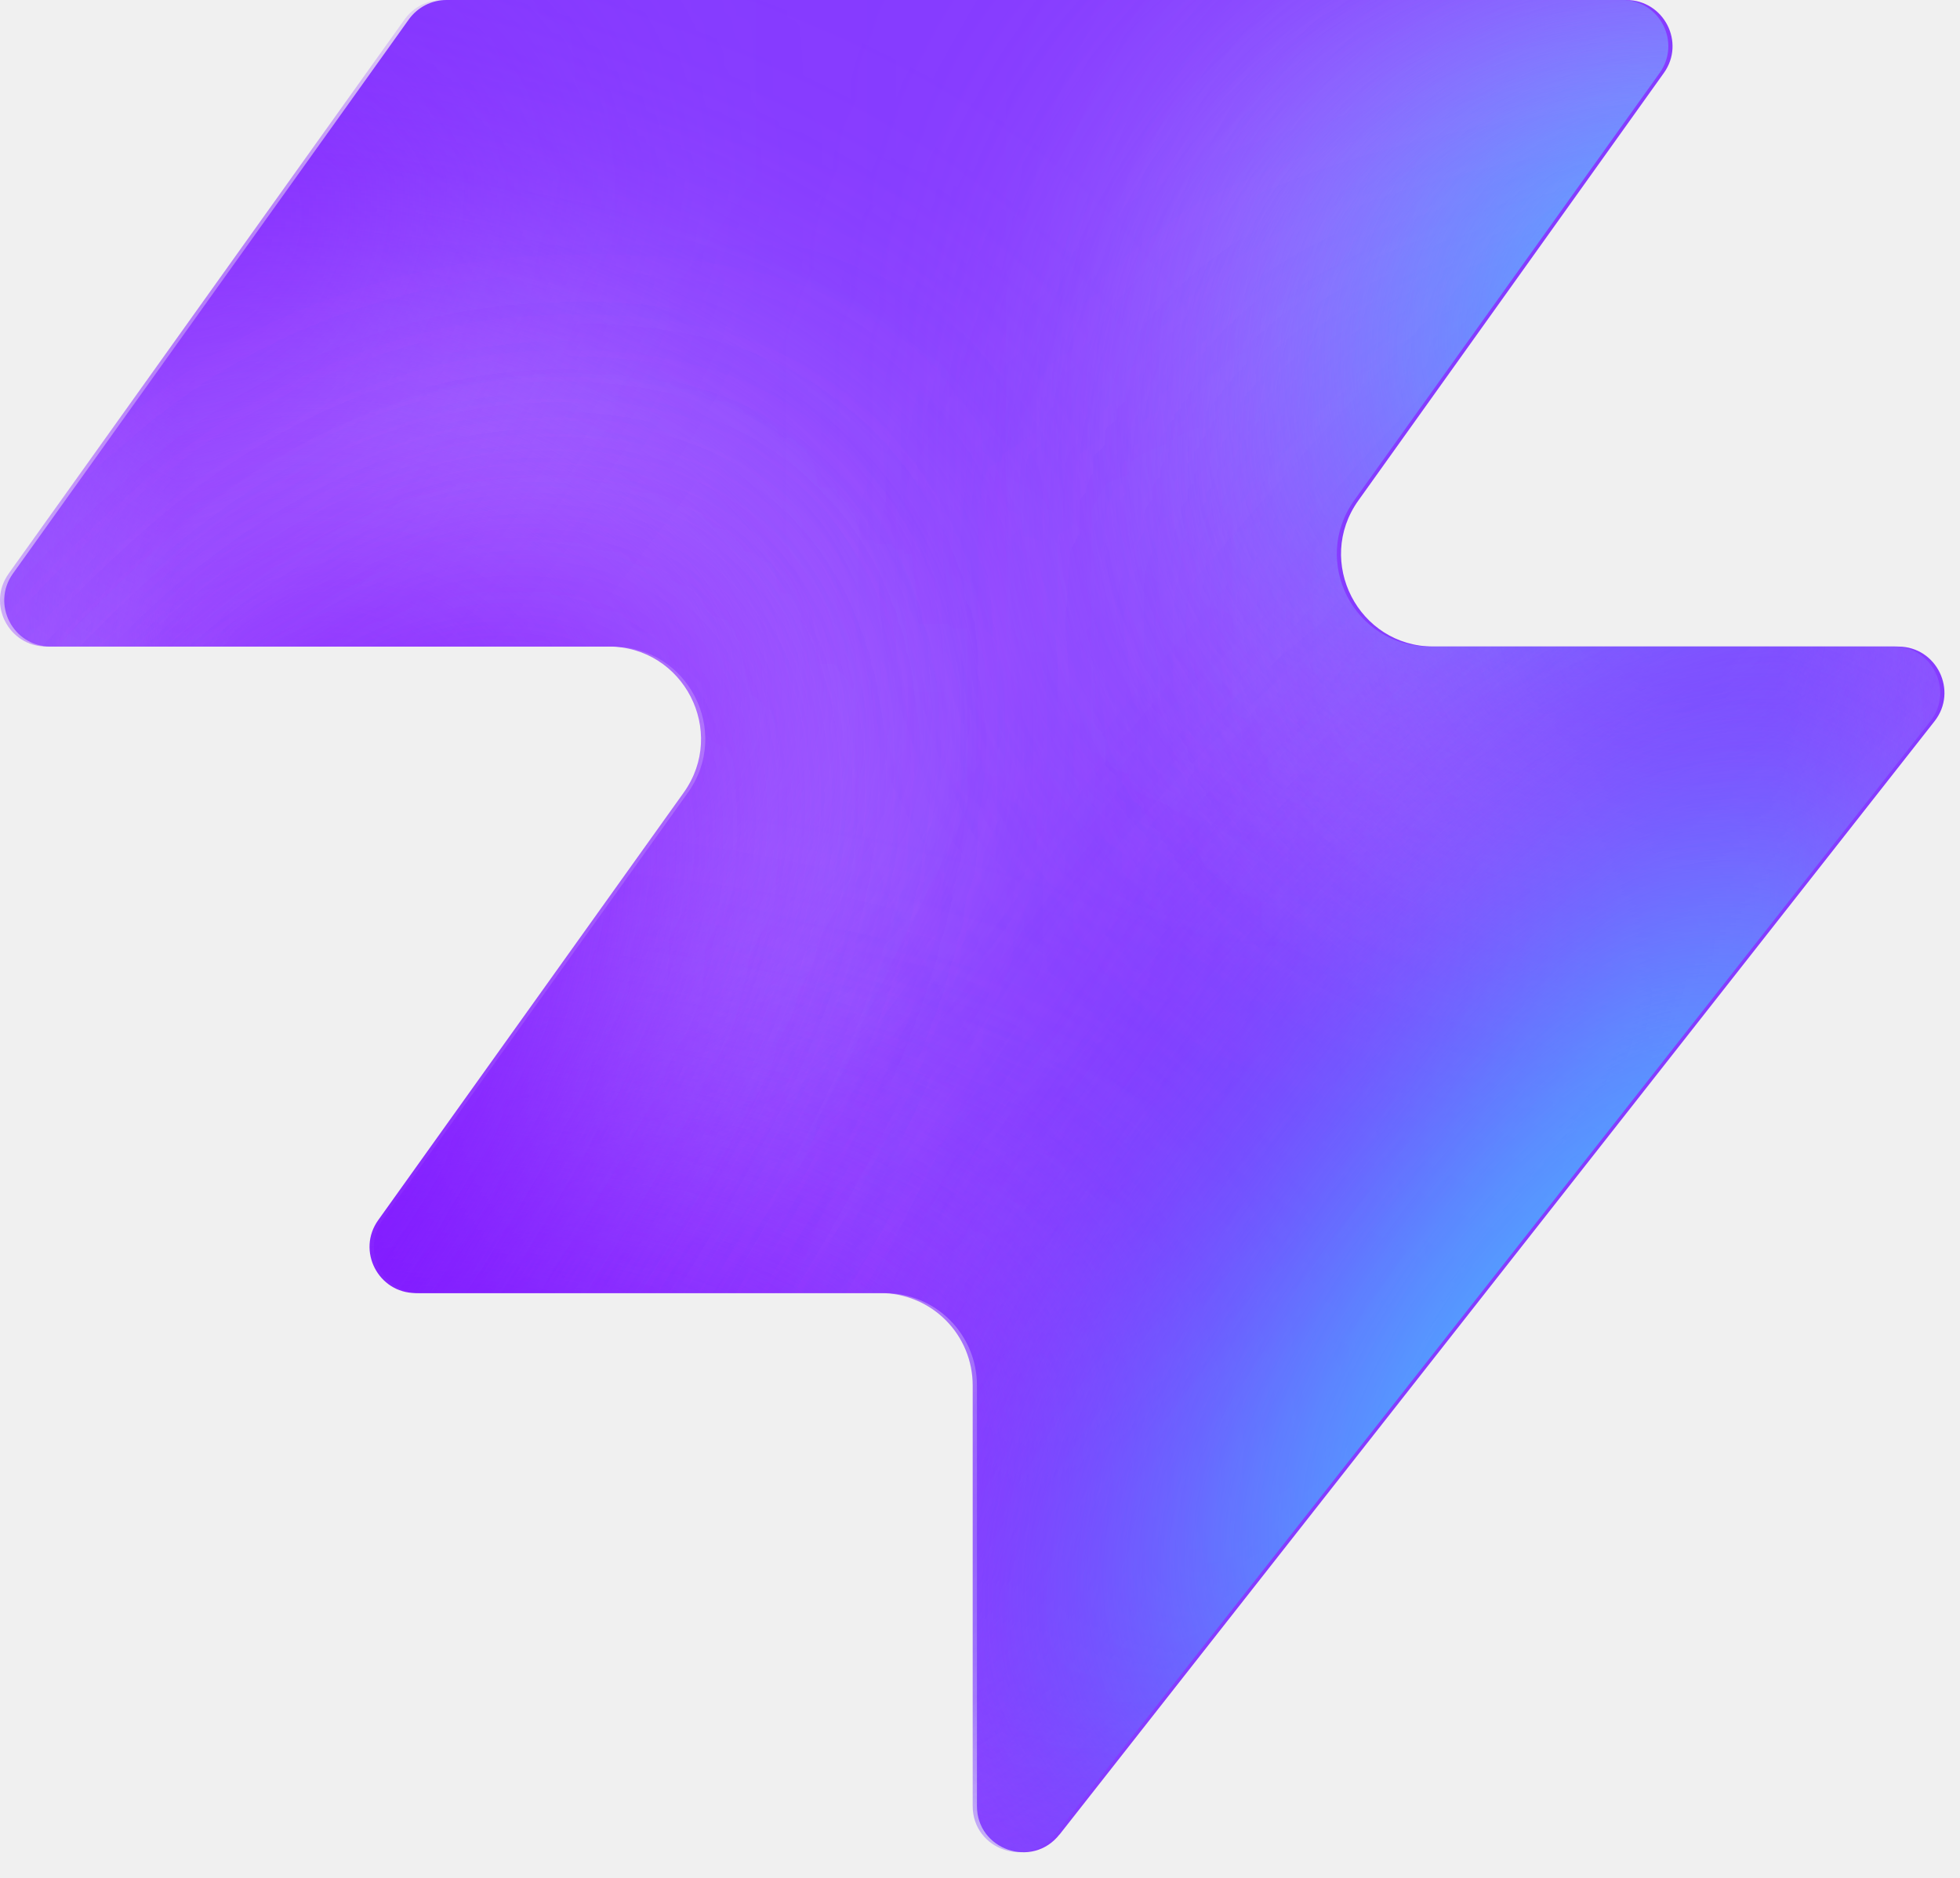
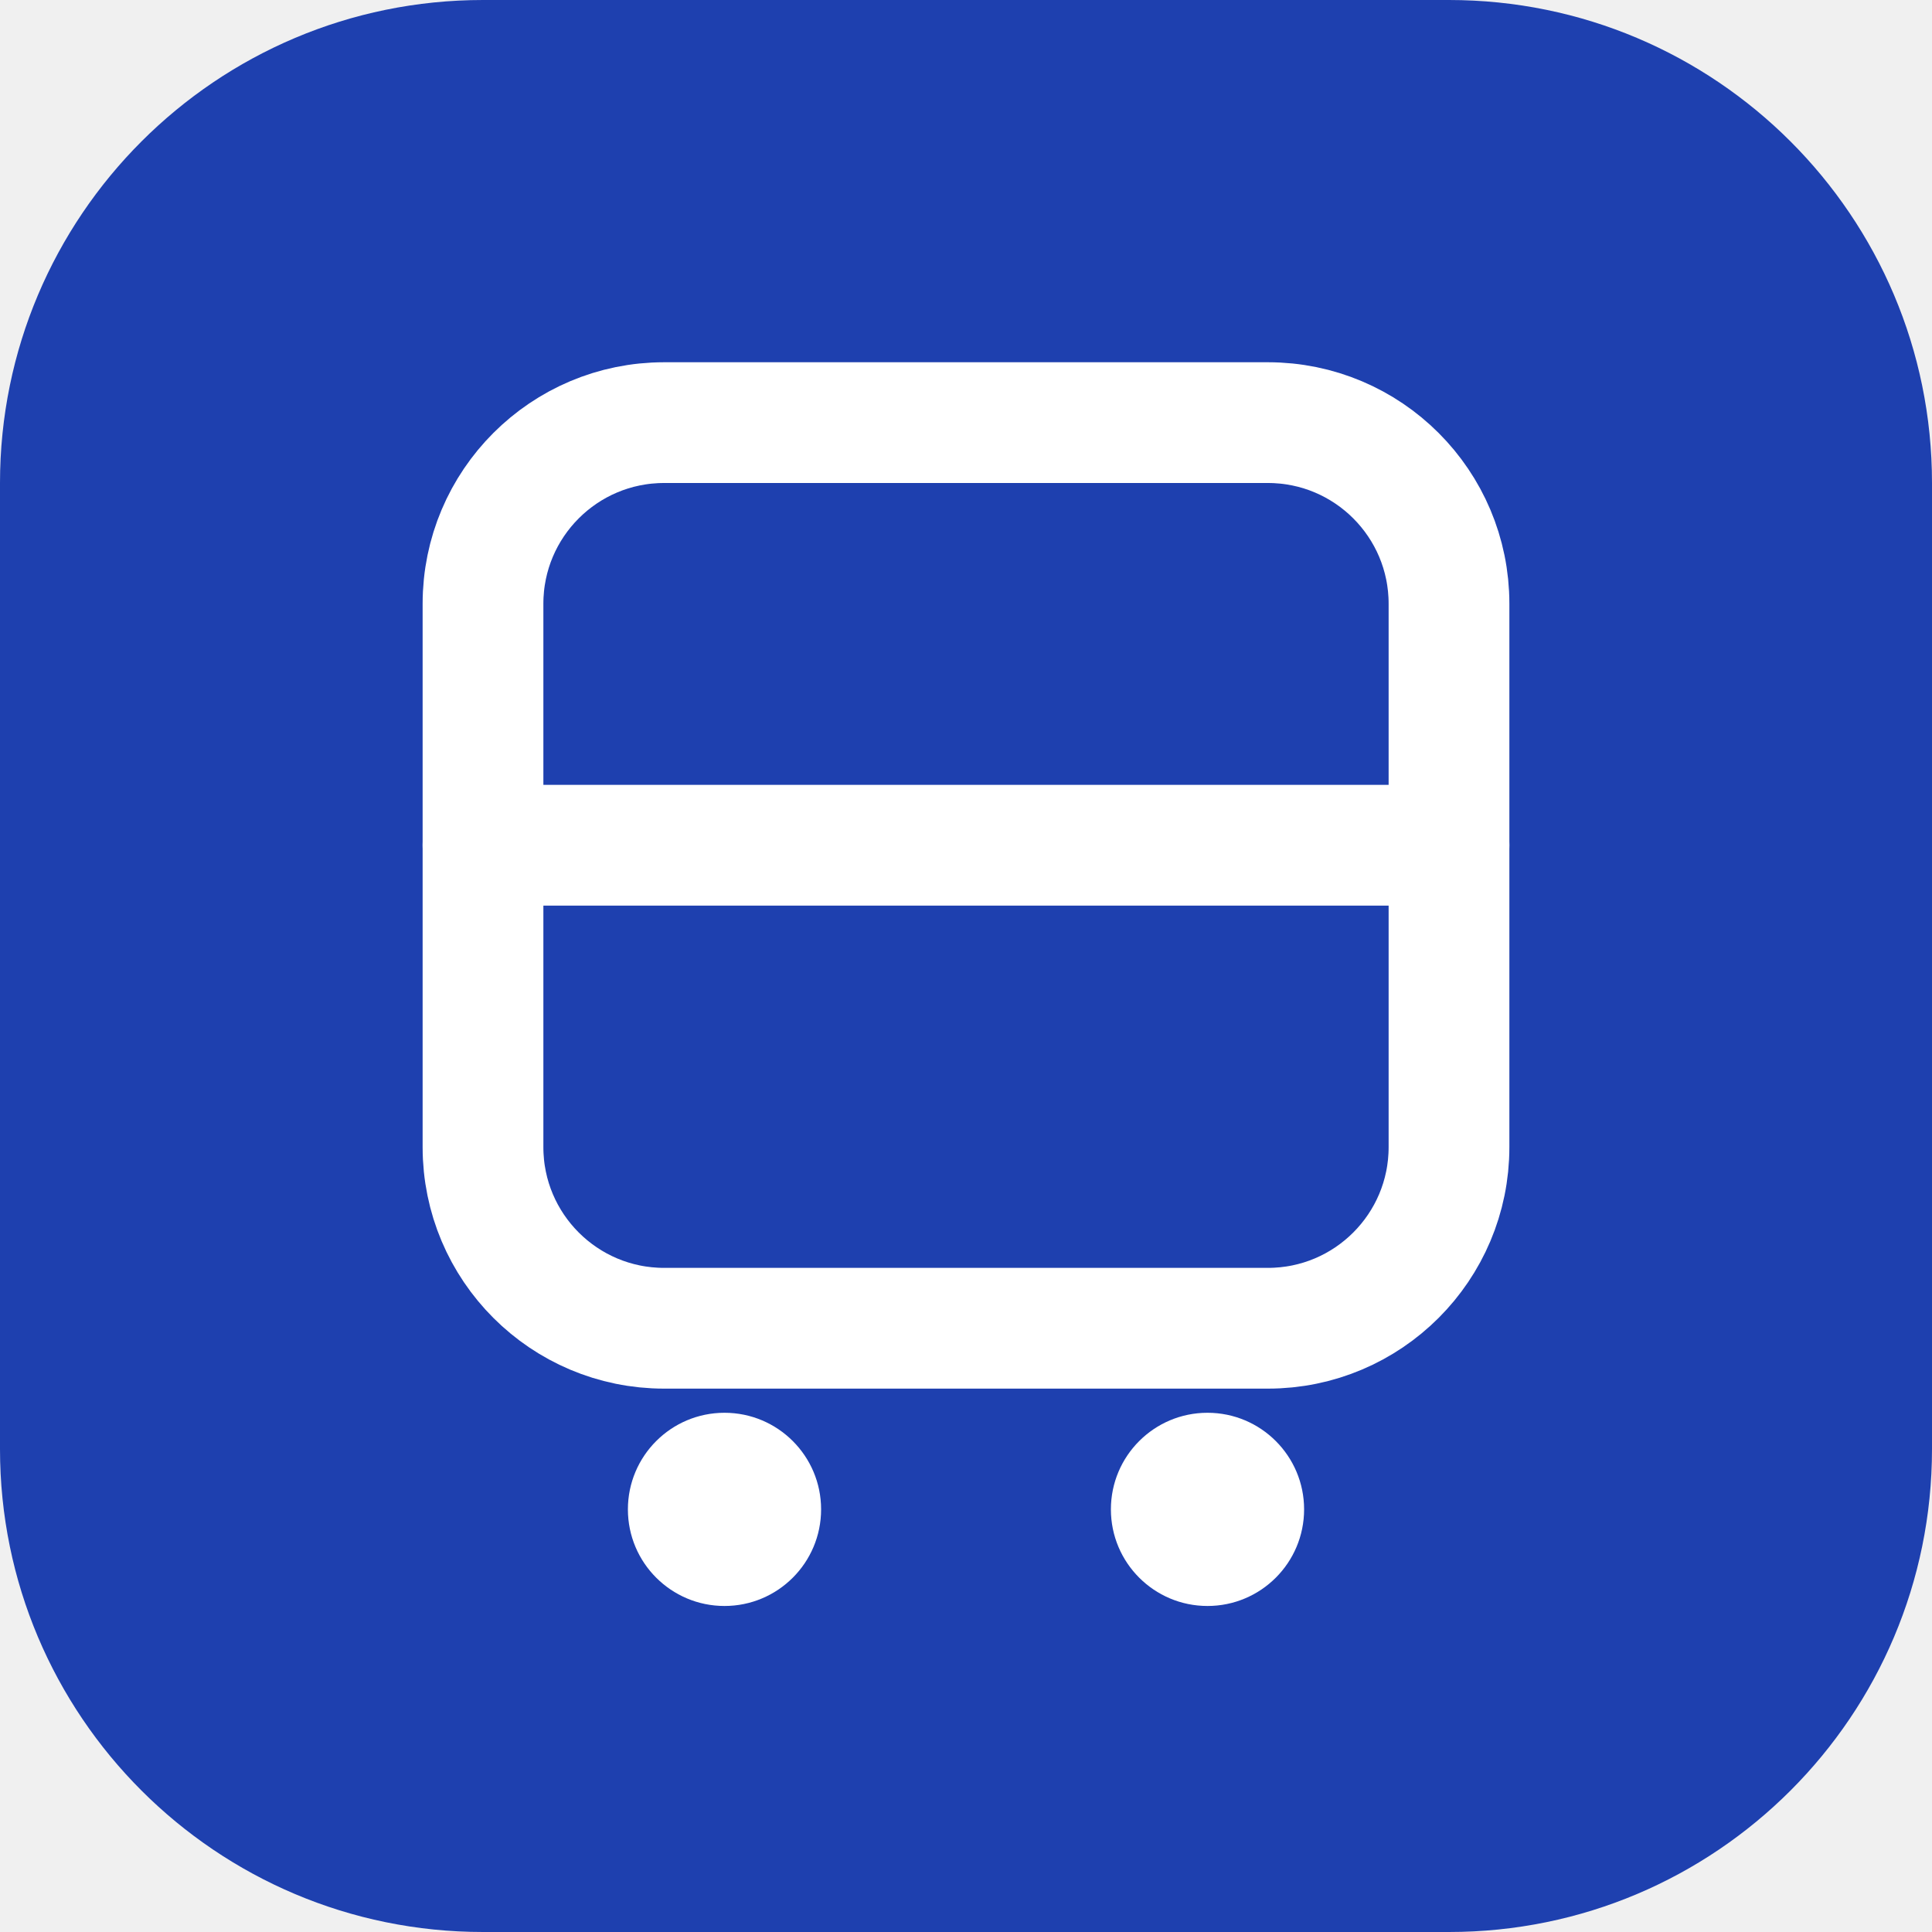
- <svg xmlns="http://www.w3.org/2000/svg" width="48" height="46" fill="none" viewBox="0 0 48 46">
-   <path fill="#863bff" d="M25.946 44.938c-.664.845-2.021.375-2.021-.698V33.937a2.26 2.26 0 0 0-2.262-2.262H10.287c-.92 0-1.456-1.04-.92-1.788l7.48-10.471c1.07-1.497 0-3.578-1.842-3.578H1.237c-.92 0-1.456-1.04-.92-1.788L10.013.474c.214-.297.556-.474.92-.474h28.894c.92 0 1.456 1.04.92 1.788l-7.48 10.471c-1.07 1.498 0 3.579 1.842 3.579h11.377c.943 0 1.473 1.088.89 1.83L25.947 44.94z" style="fill:#863bff;fill:color(display-p3 .525 .23 1);fill-opacity:1" />
-   <mask id="a" width="48" height="46" x="0" y="0" maskUnits="userSpaceOnUse" style="mask-type:alpha">
-     <path fill="#000" d="M25.842 44.938c-.664.844-2.021.375-2.021-.698V33.937a2.26 2.26 0 0 0-2.262-2.262H10.183c-.92 0-1.456-1.04-.92-1.788l7.48-10.471c1.07-1.498 0-3.579-1.842-3.579H1.133c-.92 0-1.456-1.04-.92-1.787L9.91.473c.214-.297.556-.474.92-.474h28.894c.92 0 1.456 1.04.92 1.788l-7.48 10.471c-1.07 1.498 0 3.578 1.842 3.578h11.377c.943 0 1.473 1.088.89 1.832L25.843 44.94z" style="fill:#000;fill-opacity:1" />
-   </mask>
-   <g mask="url(#a)">
-     <g filter="url(#b)">
-       <ellipse cx="5.508" cy="14.704" fill="#ede6ff" rx="5.508" ry="14.704" style="fill:#ede6ff;fill:color(display-p3 .927 .903 1);fill-opacity:1" transform="matrix(.00324 1 1 -.00324 -4.47 31.516)" />
-     </g>
-     <g filter="url(#c)">
-       <ellipse cx="10.399" cy="29.851" fill="#ede6ff" rx="10.399" ry="29.851" style="fill:#ede6ff;fill:color(display-p3 .927 .903 1);fill-opacity:1" transform="matrix(.00324 1 1 -.00324 -39.328 7.883)" />
-     </g>
-     <g filter="url(#d)">
-       <ellipse cx="5.508" cy="30.487" fill="#7e14ff" rx="5.508" ry="30.487" style="fill:#7e14ff;fill:color(display-p3 .492 .077 1);fill-opacity:1" transform="rotate(89.814 -25.913 -14.639)scale(1 -1)" />
-     </g>
-     <g filter="url(#e)">
-       <ellipse cx="5.508" cy="30.599" fill="#7e14ff" rx="5.508" ry="30.599" style="fill:#7e14ff;fill:color(display-p3 .492 .077 1);fill-opacity:1" transform="rotate(89.814 -32.644 -3.334)scale(1 -1)" />
-     </g>
-     <g filter="url(#f)">
-       <ellipse cx="5.508" cy="30.599" fill="#7e14ff" rx="5.508" ry="30.599" style="fill:#7e14ff;fill:color(display-p3 .492 .077 1);fill-opacity:1" transform="matrix(.00324 1 1 -.00324 -34.34 30.47)" />
-     </g>
-     <g filter="url(#g)">
-       <ellipse cx="14.072" cy="22.078" fill="#ede6ff" rx="14.072" ry="22.078" style="fill:#ede6ff;fill:color(display-p3 .927 .903 1);fill-opacity:1" transform="rotate(93.35 24.506 48.493)scale(-1 1)" />
-     </g>
-     <g filter="url(#h)">
-       <ellipse cx="3.47" cy="21.501" fill="#7e14ff" rx="3.47" ry="21.501" style="fill:#7e14ff;fill:color(display-p3 .492 .077 1);fill-opacity:1" transform="rotate(89.009 28.708 47.59)scale(-1 1)" />
-     </g>
-     <g filter="url(#i)">
-       <ellipse cx="3.47" cy="21.501" fill="#7e14ff" rx="3.47" ry="21.501" style="fill:#7e14ff;fill:color(display-p3 .492 .077 1);fill-opacity:1" transform="rotate(89.009 28.708 47.59)scale(-1 1)" />
-     </g>
-     <g filter="url(#j)">
-       <ellipse cx=".387" cy="8.972" fill="#7e14ff" rx="4.407" ry="29.108" style="fill:#7e14ff;fill:color(display-p3 .492 .077 1);fill-opacity:1" transform="rotate(39.51 .387 8.972)" />
-     </g>
-     <g filter="url(#k)">
-       <ellipse cx="47.523" cy="-6.092" fill="#7e14ff" rx="4.407" ry="29.108" style="fill:#7e14ff;fill:color(display-p3 .492 .077 1);fill-opacity:1" transform="rotate(37.892 47.523 -6.092)" />
-     </g>
-     <g filter="url(#l)">
-       <ellipse cx="41.412" cy="6.333" fill="#47bfff" rx="5.971" ry="9.665" style="fill:#47bfff;fill:color(display-p3 .28 .748 1);fill-opacity:1" transform="rotate(37.892 41.412 6.333)" />
-     </g>
-     <g filter="url(#m)">
-       <ellipse cx="-1.879" cy="38.332" fill="#7e14ff" rx="4.407" ry="29.108" style="fill:#7e14ff;fill:color(display-p3 .492 .077 1);fill-opacity:1" transform="rotate(37.892 -1.88 38.332)" />
-     </g>
-     <g filter="url(#n)">
-       <ellipse cx="-1.879" cy="38.332" fill="#7e14ff" rx="4.407" ry="29.108" style="fill:#7e14ff;fill:color(display-p3 .492 .077 1);fill-opacity:1" transform="rotate(37.892 -1.88 38.332)" />
-     </g>
-     <g filter="url(#o)">
-       <ellipse cx="35.651" cy="29.907" fill="#7e14ff" rx="4.407" ry="29.108" style="fill:#7e14ff;fill:color(display-p3 .492 .077 1);fill-opacity:1" transform="rotate(37.892 35.651 29.907)" />
-     </g>
-     <g filter="url(#p)">
-       <ellipse cx="38.418" cy="32.4" fill="#47bfff" rx="5.971" ry="15.297" style="fill:#47bfff;fill:color(display-p3 .28 .748 1);fill-opacity:1" transform="rotate(37.892 38.418 32.4)" />
-     </g>
+ <svg xmlns="http://www.w3.org/2000/svg" viewBox="0 0 32 32" width="32" height="32">
+   <rect width="32" height="32" rx="8" fill="#1e40af" />
+   <g fill="none" stroke="#ffffff" stroke-width="2" stroke-linecap="round" stroke-linejoin="round">
+     <rect x="8" y="7" width="16" height="15" rx="3" />
+     <line x1="8" y1="14" x2="24" y2="14" />
  </g>
-   <defs>
-     <filter id="b" width="60.045" height="41.654" x="-19.77" y="16.149" color-interpolation-filters="sRGB" filterUnits="userSpaceOnUse">
-       <feFlood flood-opacity="0" result="BackgroundImageFix" />
-       <feBlend in="SourceGraphic" in2="BackgroundImageFix" result="shape" />
-       <feGaussianBlur result="effect1_foregroundBlur_2002_17158" stdDeviation="7.659" />
-     </filter>
-     <filter id="c" width="90.34" height="51.437" x="-54.613" y="-7.533" color-interpolation-filters="sRGB" filterUnits="userSpaceOnUse">
-       <feFlood flood-opacity="0" result="BackgroundImageFix" />
-       <feBlend in="SourceGraphic" in2="BackgroundImageFix" result="shape" />
-       <feGaussianBlur result="effect1_foregroundBlur_2002_17158" stdDeviation="7.659" />
-     </filter>
-     <filter id="d" width="79.355" height="29.4" x="-49.64" y="2.03" color-interpolation-filters="sRGB" filterUnits="userSpaceOnUse">
-       <feFlood flood-opacity="0" result="BackgroundImageFix" />
-       <feBlend in="SourceGraphic" in2="BackgroundImageFix" result="shape" />
-       <feGaussianBlur result="effect1_foregroundBlur_2002_17158" stdDeviation="4.596" />
-     </filter>
-     <filter id="e" width="79.579" height="29.4" x="-45.045" y="20.029" color-interpolation-filters="sRGB" filterUnits="userSpaceOnUse">
-       <feFlood flood-opacity="0" result="BackgroundImageFix" />
-       <feBlend in="SourceGraphic" in2="BackgroundImageFix" result="shape" />
-       <feGaussianBlur result="effect1_foregroundBlur_2002_17158" stdDeviation="4.596" />
-     </filter>
-     <filter id="f" width="79.579" height="29.4" x="-43.513" y="21.178" color-interpolation-filters="sRGB" filterUnits="userSpaceOnUse">
-       <feFlood flood-opacity="0" result="BackgroundImageFix" />
-       <feBlend in="SourceGraphic" in2="BackgroundImageFix" result="shape" />
-       <feGaussianBlur result="effect1_foregroundBlur_2002_17158" stdDeviation="4.596" />
-     </filter>
-     <filter id="g" width="74.749" height="58.852" x="15.756" y="-17.901" color-interpolation-filters="sRGB" filterUnits="userSpaceOnUse">
-       <feFlood flood-opacity="0" result="BackgroundImageFix" />
-       <feBlend in="SourceGraphic" in2="BackgroundImageFix" result="shape" />
-       <feGaussianBlur result="effect1_foregroundBlur_2002_17158" stdDeviation="7.659" />
-     </filter>
-     <filter id="h" width="61.377" height="25.362" x="23.548" y="2.284" color-interpolation-filters="sRGB" filterUnits="userSpaceOnUse">
-       <feFlood flood-opacity="0" result="BackgroundImageFix" />
-       <feBlend in="SourceGraphic" in2="BackgroundImageFix" result="shape" />
-       <feGaussianBlur result="effect1_foregroundBlur_2002_17158" stdDeviation="4.596" />
-     </filter>
-     <filter id="i" width="61.377" height="25.362" x="23.548" y="2.284" color-interpolation-filters="sRGB" filterUnits="userSpaceOnUse">
-       <feFlood flood-opacity="0" result="BackgroundImageFix" />
-       <feBlend in="SourceGraphic" in2="BackgroundImageFix" result="shape" />
-       <feGaussianBlur result="effect1_foregroundBlur_2002_17158" stdDeviation="4.596" />
-     </filter>
-     <filter id="j" width="56.045" height="63.649" x="-27.636" y="-22.853" color-interpolation-filters="sRGB" filterUnits="userSpaceOnUse">
-       <feFlood flood-opacity="0" result="BackgroundImageFix" />
-       <feBlend in="SourceGraphic" in2="BackgroundImageFix" result="shape" />
-       <feGaussianBlur result="effect1_foregroundBlur_2002_17158" stdDeviation="4.596" />
-     </filter>
-     <filter id="k" width="54.814" height="64.646" x="20.116" y="-38.415" color-interpolation-filters="sRGB" filterUnits="userSpaceOnUse">
-       <feFlood flood-opacity="0" result="BackgroundImageFix" />
-       <feBlend in="SourceGraphic" in2="BackgroundImageFix" result="shape" />
-       <feGaussianBlur result="effect1_foregroundBlur_2002_17158" stdDeviation="4.596" />
-     </filter>
-     <filter id="l" width="33.541" height="35.313" x="24.641" y="-11.323" color-interpolation-filters="sRGB" filterUnits="userSpaceOnUse">
-       <feFlood flood-opacity="0" result="BackgroundImageFix" />
-       <feBlend in="SourceGraphic" in2="BackgroundImageFix" result="shape" />
-       <feGaussianBlur result="effect1_foregroundBlur_2002_17158" stdDeviation="4.596" />
-     </filter>
-     <filter id="m" width="54.814" height="64.646" x="-29.286" y="6.009" color-interpolation-filters="sRGB" filterUnits="userSpaceOnUse">
-       <feFlood flood-opacity="0" result="BackgroundImageFix" />
-       <feBlend in="SourceGraphic" in2="BackgroundImageFix" result="shape" />
-       <feGaussianBlur result="effect1_foregroundBlur_2002_17158" stdDeviation="4.596" />
-     </filter>
-     <filter id="n" width="54.814" height="64.646" x="-29.286" y="6.009" color-interpolation-filters="sRGB" filterUnits="userSpaceOnUse">
-       <feFlood flood-opacity="0" result="BackgroundImageFix" />
-       <feBlend in="SourceGraphic" in2="BackgroundImageFix" result="shape" />
-       <feGaussianBlur result="effect1_foregroundBlur_2002_17158" stdDeviation="4.596" />
-     </filter>
-     <filter id="o" width="54.814" height="64.646" x="8.244" y="-2.416" color-interpolation-filters="sRGB" filterUnits="userSpaceOnUse">
-       <feFlood flood-opacity="0" result="BackgroundImageFix" />
-       <feBlend in="SourceGraphic" in2="BackgroundImageFix" result="shape" />
-       <feGaussianBlur result="effect1_foregroundBlur_2002_17158" stdDeviation="4.596" />
-     </filter>
-     <filter id="p" width="39.409" height="43.623" x="18.713" y="10.588" color-interpolation-filters="sRGB" filterUnits="userSpaceOnUse">
-       <feFlood flood-opacity="0" result="BackgroundImageFix" />
-       <feBlend in="SourceGraphic" in2="BackgroundImageFix" result="shape" />
-       <feGaussianBlur result="effect1_foregroundBlur_2002_17158" stdDeviation="4.596" />
-     </filter>
-   </defs>
+   <circle cx="12" cy="25" r="1.6" fill="#ffffff" />
+   <circle cx="20" cy="25" r="1.6" fill="#ffffff" />
</svg>
